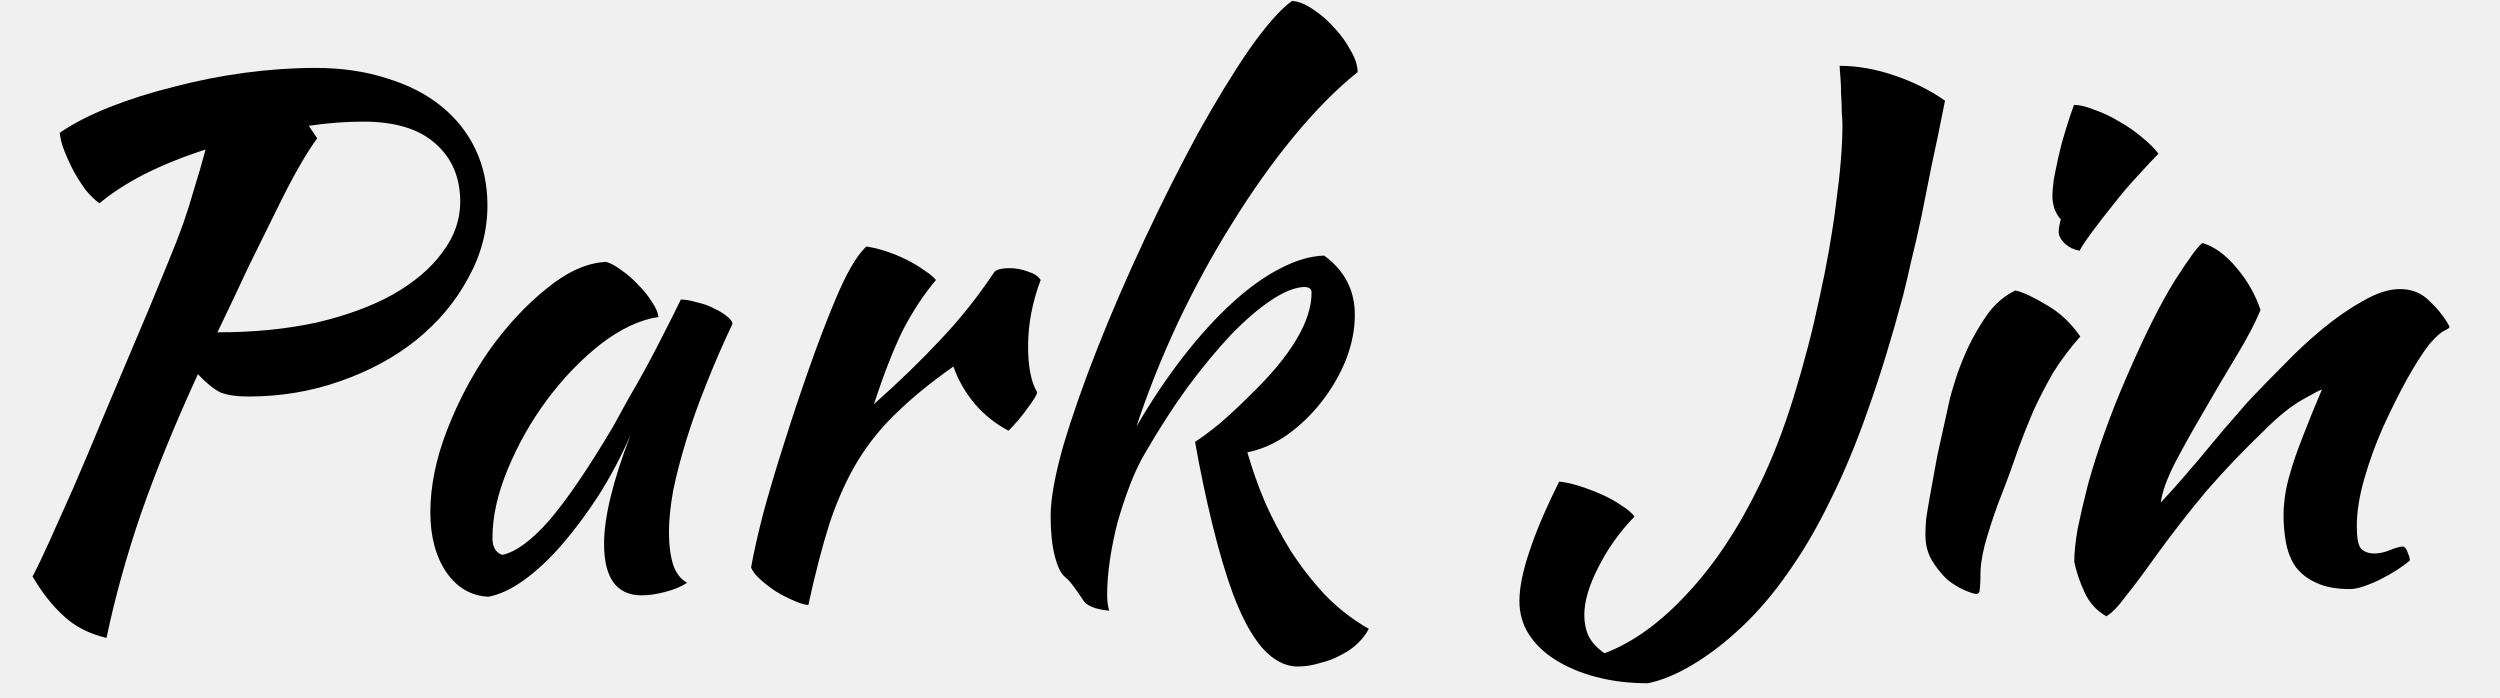
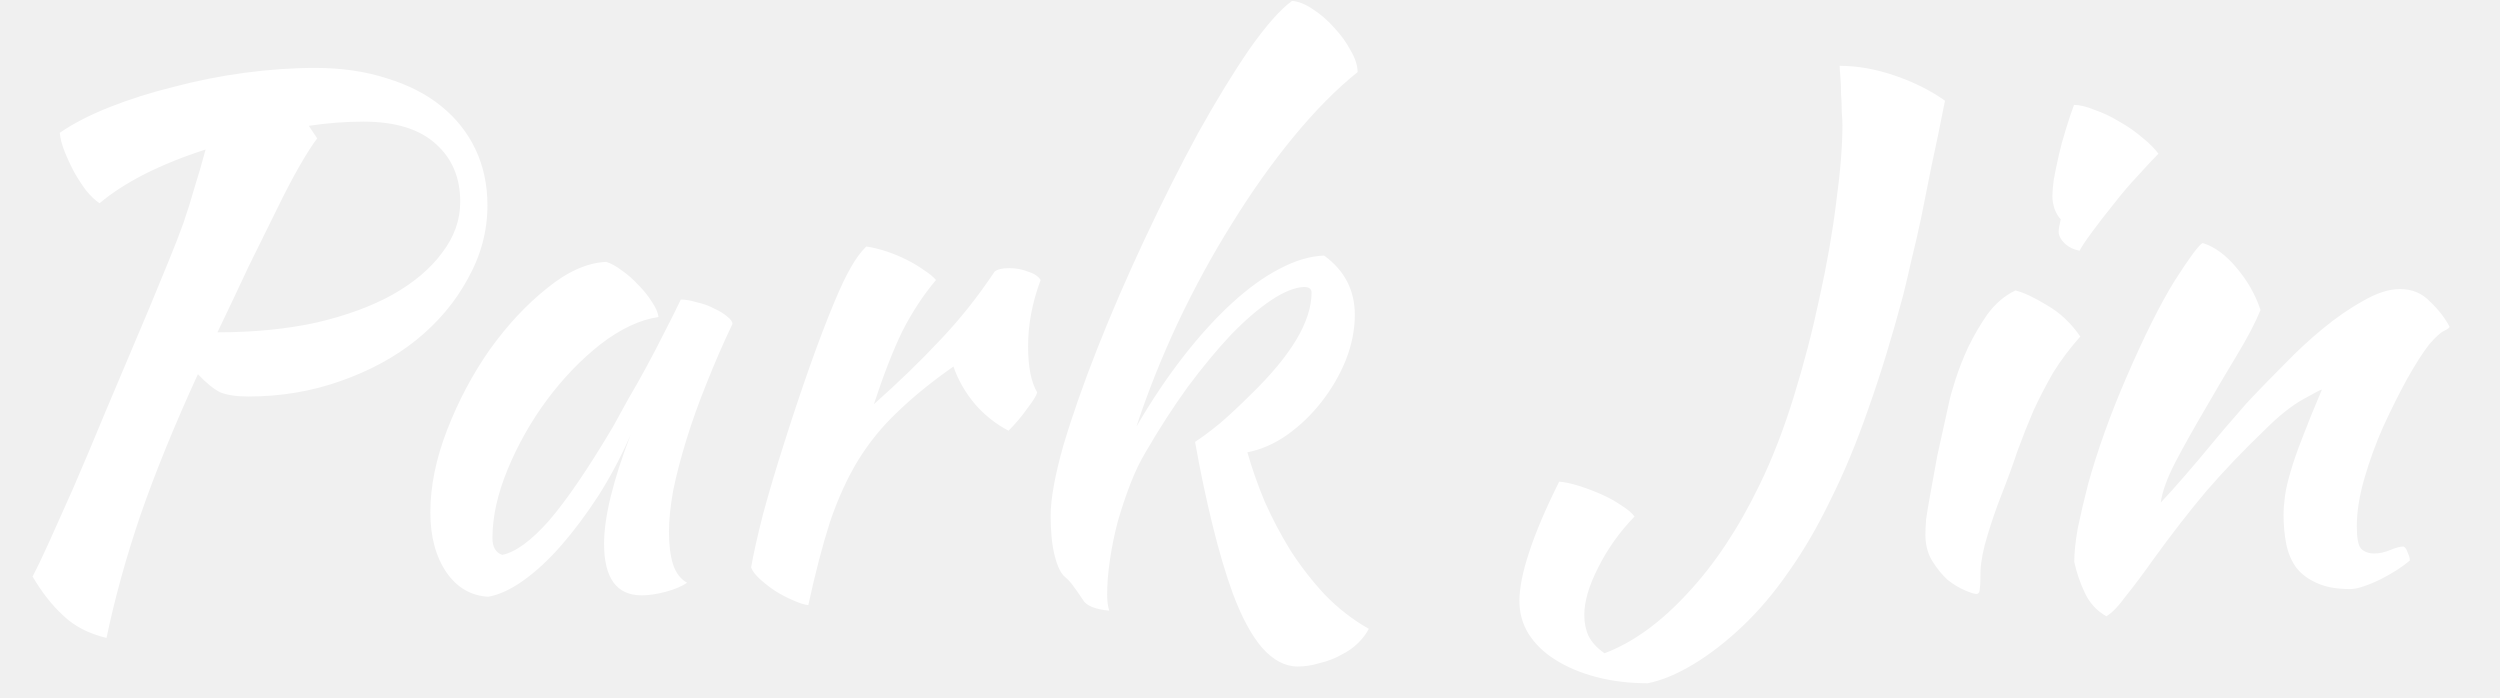
<svg xmlns="http://www.w3.org/2000/svg" width="43" height="12" viewBox="0 0 43 12" fill="none">
-   <path d="M8.384 3.532C8.384 3.972 8.272 4.392 8.048 4.792C7.832 5.192 7.536 5.544 7.16 5.848C6.792 6.144 6.356 6.38 5.852 6.556C5.356 6.732 4.828 6.82 4.268 6.82C4.068 6.82 3.908 6.796 3.788 6.748C3.676 6.692 3.548 6.588 3.404 6.436C3.004 7.308 2.676 8.112 2.42 8.848C2.172 9.576 1.976 10.284 1.832 10.972C1.528 10.9 1.28 10.772 1.088 10.588C0.896 10.412 0.72 10.188 0.56 9.916C0.64 9.764 0.736 9.564 0.848 9.316C0.96 9.068 1.096 8.764 1.256 8.404C1.416 8.036 1.6 7.6 1.808 7.096C2.024 6.584 2.276 5.988 2.564 5.308C2.692 4.996 2.804 4.724 2.9 4.492C2.996 4.26 3.08 4.044 3.152 3.844C3.224 3.636 3.288 3.432 3.344 3.232C3.408 3.032 3.472 2.812 3.536 2.572C3.16 2.692 2.812 2.832 2.492 2.992C2.18 3.152 1.92 3.32 1.712 3.496C1.64 3.448 1.564 3.376 1.484 3.28C1.412 3.184 1.344 3.08 1.28 2.968C1.216 2.848 1.16 2.728 1.112 2.608C1.064 2.488 1.036 2.38 1.028 2.284C1.26 2.124 1.548 1.976 1.892 1.84C2.236 1.704 2.604 1.588 2.996 1.492C3.388 1.388 3.792 1.308 4.208 1.252C4.632 1.196 5.036 1.168 5.42 1.168C5.876 1.168 6.288 1.228 6.656 1.348C7.024 1.46 7.336 1.62 7.592 1.828C7.848 2.036 8.044 2.284 8.18 2.572C8.316 2.86 8.384 3.18 8.384 3.532ZM6.248 2.092C5.944 2.092 5.632 2.116 5.312 2.164L5.456 2.38C5.376 2.484 5.276 2.64 5.156 2.848C5.036 3.056 4.904 3.308 4.76 3.604C4.616 3.892 4.456 4.216 4.28 4.576C4.112 4.936 3.932 5.316 3.74 5.716C4.364 5.716 4.932 5.66 5.444 5.548C5.956 5.428 6.392 5.268 6.752 5.068C7.12 4.86 7.404 4.62 7.604 4.348C7.812 4.076 7.916 3.784 7.916 3.472C7.916 3.056 7.776 2.724 7.496 2.476C7.216 2.22 6.8 2.092 6.248 2.092ZM11.71 5.152C11.79 5.152 11.882 5.168 11.986 5.2C12.098 5.224 12.198 5.26 12.286 5.308C12.374 5.348 12.446 5.392 12.502 5.44C12.566 5.488 12.598 5.532 12.598 5.572C12.438 5.908 12.29 6.248 12.154 6.592C12.018 6.928 11.902 7.252 11.806 7.564C11.71 7.876 11.634 8.168 11.578 8.44C11.53 8.712 11.506 8.948 11.506 9.148C11.506 9.372 11.53 9.56 11.578 9.712C11.626 9.856 11.706 9.96 11.818 10.024C11.722 10.088 11.598 10.14 11.446 10.18C11.294 10.22 11.158 10.24 11.038 10.24C10.606 10.24 10.39 9.944 10.39 9.352C10.39 8.896 10.542 8.272 10.846 7.48C10.686 7.848 10.502 8.196 10.294 8.524C10.086 8.844 9.874 9.128 9.658 9.376C9.442 9.624 9.222 9.828 8.998 9.988C8.782 10.14 8.582 10.232 8.398 10.264C8.102 10.248 7.862 10.108 7.678 9.844C7.494 9.572 7.402 9.228 7.402 8.812C7.402 8.364 7.498 7.892 7.69 7.396C7.882 6.9 8.126 6.44 8.422 6.016C8.726 5.592 9.054 5.24 9.406 4.96C9.758 4.672 10.098 4.52 10.426 4.504C10.506 4.528 10.594 4.576 10.69 4.648C10.794 4.72 10.89 4.804 10.978 4.9C11.074 4.996 11.154 5.096 11.218 5.2C11.282 5.296 11.318 5.38 11.326 5.452C11.006 5.5 10.674 5.656 10.33 5.92C9.994 6.184 9.686 6.504 9.406 6.88C9.134 7.248 8.91 7.644 8.734 8.068C8.558 8.492 8.47 8.888 8.47 9.256C8.47 9.408 8.526 9.504 8.638 9.544C8.87 9.496 9.138 9.3 9.442 8.956C9.746 8.604 10.114 8.064 10.546 7.336C10.626 7.192 10.714 7.032 10.81 6.856C10.914 6.68 11.018 6.496 11.122 6.304C11.226 6.112 11.326 5.92 11.422 5.728C11.526 5.528 11.622 5.336 11.71 5.152ZM12.919 9.76C12.959 9.528 13.027 9.224 13.123 8.848C13.227 8.464 13.347 8.06 13.483 7.636C13.619 7.204 13.763 6.772 13.915 6.34C14.067 5.908 14.215 5.52 14.359 5.176C14.463 4.928 14.555 4.736 14.635 4.6C14.715 4.456 14.803 4.336 14.899 4.24C15.011 4.256 15.127 4.284 15.247 4.324C15.367 4.364 15.483 4.412 15.595 4.468C15.707 4.524 15.807 4.584 15.895 4.648C15.983 4.704 16.051 4.76 16.099 4.816C15.883 5.072 15.691 5.364 15.523 5.692C15.363 6.02 15.199 6.44 15.031 6.952C15.463 6.568 15.843 6.2 16.171 5.848C16.507 5.496 16.819 5.104 17.107 4.672C17.155 4.632 17.239 4.612 17.359 4.612C17.471 4.612 17.579 4.632 17.683 4.672C17.787 4.704 17.859 4.752 17.899 4.816C17.755 5.2 17.683 5.58 17.683 5.956C17.683 6.308 17.735 6.572 17.839 6.748C17.831 6.796 17.775 6.888 17.671 7.024C17.575 7.16 17.467 7.288 17.347 7.408C17.131 7.296 16.939 7.144 16.771 6.952C16.603 6.752 16.479 6.536 16.399 6.304C16.023 6.568 15.703 6.828 15.439 7.084C15.175 7.332 14.947 7.612 14.755 7.924C14.571 8.228 14.411 8.58 14.275 8.98C14.147 9.38 14.023 9.856 13.903 10.408C13.831 10.4 13.743 10.372 13.639 10.324C13.543 10.284 13.443 10.232 13.339 10.168C13.243 10.104 13.155 10.036 13.075 9.964C12.995 9.892 12.943 9.824 12.919 9.76ZM18.071 8.872C18.071 8.584 18.143 8.184 18.287 7.672C18.439 7.16 18.635 6.6 18.875 5.992C19.115 5.384 19.387 4.756 19.691 4.108C19.995 3.46 20.299 2.856 20.603 2.296C20.915 1.736 21.211 1.252 21.491 0.844C21.779 0.436 22.023 0.16 22.223 0.016C22.335 0.024 22.455 0.072 22.583 0.16C22.719 0.248 22.843 0.356 22.955 0.484C23.067 0.604 23.159 0.732 23.231 0.868C23.311 1.004 23.351 1.128 23.351 1.24C22.991 1.528 22.623 1.9 22.247 2.356C21.879 2.804 21.527 3.3 21.191 3.844C20.855 4.38 20.543 4.952 20.255 5.56C19.975 6.16 19.739 6.752 19.547 7.336C19.803 6.896 20.071 6.496 20.351 6.136C20.631 5.776 20.911 5.468 21.191 5.212C21.471 4.956 21.743 4.76 22.007 4.624C22.279 4.48 22.535 4.404 22.775 4.396C23.127 4.652 23.303 4.992 23.303 5.416C23.303 5.672 23.251 5.932 23.147 6.196C23.043 6.452 22.903 6.692 22.727 6.916C22.559 7.132 22.363 7.32 22.139 7.48C21.923 7.632 21.695 7.732 21.455 7.78C21.535 8.06 21.635 8.344 21.755 8.632C21.883 8.92 22.031 9.2 22.199 9.472C22.375 9.744 22.571 9.996 22.787 10.228C23.011 10.46 23.263 10.656 23.543 10.816C23.503 10.896 23.443 10.976 23.363 11.056C23.283 11.136 23.187 11.204 23.075 11.26C22.963 11.324 22.839 11.372 22.703 11.404C22.575 11.444 22.447 11.464 22.319 11.464C22.103 11.464 21.899 11.356 21.707 11.14C21.523 10.924 21.355 10.612 21.203 10.204C21.083 9.876 20.967 9.484 20.855 9.028C20.743 8.572 20.643 8.096 20.555 7.6C20.667 7.528 20.807 7.424 20.975 7.288C21.143 7.144 21.319 6.98 21.503 6.796C22.207 6.116 22.559 5.528 22.559 5.032C22.559 4.968 22.515 4.936 22.427 4.936C22.267 4.944 22.079 5.02 21.863 5.164C21.647 5.308 21.415 5.508 21.167 5.764C20.927 6.02 20.679 6.32 20.423 6.664C20.175 7.008 19.935 7.38 19.703 7.78C19.607 7.94 19.519 8.124 19.439 8.332C19.359 8.54 19.287 8.756 19.223 8.98C19.167 9.196 19.123 9.412 19.091 9.628C19.059 9.844 19.043 10.044 19.043 10.228C19.043 10.34 19.055 10.432 19.079 10.504C18.831 10.48 18.679 10.416 18.623 10.312C18.559 10.216 18.503 10.136 18.455 10.072C18.415 10.016 18.371 9.968 18.323 9.928C18.251 9.872 18.191 9.752 18.143 9.568C18.095 9.384 18.071 9.152 18.071 8.872ZM31.642 1.132C31.946 1.132 32.262 1.188 32.59 1.3C32.918 1.412 33.206 1.556 33.454 1.732C33.374 2.14 33.298 2.508 33.226 2.836C33.162 3.164 33.102 3.464 33.046 3.736C32.99 4 32.934 4.244 32.878 4.468C32.83 4.684 32.782 4.888 32.734 5.08C32.542 5.8 32.342 6.452 32.134 7.036C31.934 7.612 31.718 8.132 31.486 8.596C31.262 9.06 31.022 9.472 30.766 9.832C30.518 10.192 30.25 10.508 29.962 10.78C29.682 11.044 29.402 11.26 29.122 11.428C28.842 11.596 28.582 11.704 28.342 11.752C28.022 11.752 27.726 11.716 27.454 11.644C27.182 11.572 26.946 11.472 26.746 11.344C26.554 11.224 26.402 11.076 26.29 10.9C26.186 10.732 26.134 10.544 26.134 10.336C26.134 10.112 26.19 9.832 26.302 9.496C26.414 9.152 26.586 8.748 26.818 8.284C26.914 8.292 27.026 8.316 27.154 8.356C27.282 8.396 27.41 8.444 27.538 8.5C27.666 8.556 27.782 8.62 27.886 8.692C27.99 8.756 28.066 8.82 28.114 8.884C27.858 9.148 27.65 9.44 27.49 9.76C27.33 10.072 27.25 10.344 27.25 10.576C27.25 10.712 27.274 10.832 27.322 10.936C27.378 11.048 27.47 11.148 27.598 11.236C28.086 11.052 28.562 10.708 29.026 10.204C29.49 9.708 29.902 9.088 30.262 8.344C30.478 7.904 30.674 7.4 30.85 6.832C31.026 6.264 31.174 5.696 31.294 5.128C31.422 4.552 31.518 4.004 31.582 3.484C31.654 2.956 31.69 2.512 31.69 2.152C31.69 2.096 31.686 2.02 31.678 1.924C31.678 1.82 31.674 1.716 31.666 1.612C31.666 1.5 31.662 1.4 31.654 1.312C31.646 1.224 31.642 1.164 31.642 1.132ZM33.117 9.196C33.117 9.124 33.121 9.036 33.129 8.932C33.145 8.82 33.169 8.676 33.201 8.5C33.233 8.316 33.273 8.096 33.321 7.84C33.377 7.584 33.445 7.276 33.525 6.916C33.541 6.836 33.577 6.708 33.633 6.532C33.689 6.356 33.761 6.172 33.849 5.98C33.945 5.78 34.057 5.588 34.185 5.404C34.321 5.22 34.481 5.084 34.665 4.996C34.801 5.028 34.981 5.112 35.205 5.248C35.429 5.376 35.621 5.556 35.781 5.788C35.597 5.996 35.441 6.204 35.313 6.412C35.193 6.62 35.081 6.836 34.977 7.06C34.881 7.284 34.789 7.516 34.701 7.756C34.621 7.996 34.529 8.248 34.425 8.512C34.337 8.736 34.257 8.968 34.185 9.208C34.113 9.44 34.073 9.644 34.065 9.82C34.065 9.964 34.061 10.064 34.053 10.12C34.053 10.184 34.033 10.216 33.993 10.216C33.961 10.216 33.897 10.196 33.801 10.156C33.705 10.116 33.605 10.056 33.501 9.976C33.405 9.888 33.317 9.78 33.237 9.652C33.157 9.524 33.117 9.372 33.117 9.196ZM35.409 3.988C35.409 3.94 35.421 3.868 35.445 3.772C35.405 3.732 35.369 3.672 35.337 3.592C35.313 3.512 35.301 3.44 35.301 3.376C35.301 3.304 35.309 3.208 35.325 3.088C35.349 2.96 35.377 2.824 35.409 2.68C35.441 2.536 35.481 2.388 35.529 2.236C35.577 2.076 35.625 1.932 35.673 1.804C35.769 1.804 35.885 1.832 36.021 1.888C36.165 1.936 36.309 2.004 36.453 2.092C36.597 2.172 36.729 2.264 36.849 2.368C36.969 2.464 37.061 2.556 37.125 2.644C37.037 2.732 36.921 2.856 36.777 3.016C36.633 3.168 36.493 3.332 36.357 3.508C36.221 3.676 36.097 3.836 35.985 3.988C35.873 4.14 35.801 4.248 35.769 4.312C35.673 4.296 35.589 4.256 35.517 4.192C35.445 4.12 35.409 4.052 35.409 3.988ZM37.885 4.18C38.093 4.244 38.289 4.388 38.473 4.612C38.657 4.828 38.793 5.068 38.881 5.332C38.793 5.548 38.657 5.808 38.473 6.112C38.289 6.416 38.105 6.728 37.921 7.048C37.737 7.36 37.569 7.66 37.417 7.948C37.273 8.228 37.189 8.46 37.165 8.644C37.293 8.508 37.433 8.352 37.585 8.176C37.745 7.992 37.897 7.812 38.041 7.636C38.193 7.452 38.333 7.288 38.461 7.144C38.589 6.992 38.689 6.88 38.761 6.808C38.913 6.648 39.093 6.464 39.301 6.256C39.509 6.04 39.725 5.84 39.949 5.656C40.181 5.464 40.413 5.304 40.645 5.176C40.877 5.04 41.089 4.972 41.281 4.972C41.489 4.972 41.661 5.044 41.797 5.188C41.941 5.324 42.053 5.468 42.133 5.62C42.133 5.636 42.101 5.66 42.037 5.692C41.981 5.716 41.897 5.792 41.785 5.92C41.673 6.064 41.545 6.264 41.401 6.52C41.265 6.768 41.129 7.04 40.993 7.336C40.865 7.624 40.757 7.92 40.669 8.224C40.581 8.528 40.537 8.804 40.537 9.052C40.537 9.252 40.561 9.38 40.609 9.436C40.665 9.492 40.741 9.52 40.837 9.52C40.925 9.52 41.017 9.5 41.113 9.46C41.209 9.42 41.285 9.4 41.341 9.4C41.373 9.416 41.397 9.452 41.413 9.508C41.437 9.556 41.449 9.6 41.449 9.64C41.385 9.696 41.309 9.752 41.221 9.808C41.133 9.864 41.041 9.916 40.945 9.964C40.849 10.012 40.753 10.052 40.657 10.084C40.569 10.116 40.489 10.132 40.417 10.132C40.185 10.132 39.993 10.096 39.841 10.024C39.697 9.96 39.581 9.872 39.493 9.76C39.413 9.648 39.357 9.516 39.325 9.364C39.293 9.204 39.277 9.036 39.277 8.86C39.277 8.764 39.285 8.656 39.301 8.536C39.317 8.416 39.349 8.276 39.397 8.116C39.445 7.948 39.513 7.752 39.601 7.528C39.689 7.296 39.801 7.02 39.937 6.7C39.921 6.7 39.813 6.756 39.613 6.868C39.413 6.98 39.197 7.152 38.965 7.384C38.589 7.744 38.249 8.1 37.945 8.452C37.649 8.804 37.345 9.196 37.033 9.628C36.857 9.876 36.701 10.084 36.565 10.252C36.437 10.428 36.325 10.544 36.229 10.6C36.061 10.504 35.937 10.368 35.857 10.192C35.777 10.024 35.717 9.848 35.677 9.664C35.677 9.512 35.697 9.32 35.737 9.088C35.785 8.856 35.845 8.6 35.917 8.32C35.997 8.032 36.093 7.732 36.205 7.42C36.317 7.108 36.441 6.796 36.577 6.484C36.881 5.78 37.157 5.228 37.405 4.828C37.661 4.428 37.821 4.212 37.885 4.18Z" fill="black" />
+   <path d="M8.384 3.532C8.384 3.972 8.272 4.392 8.048 4.792C7.832 5.192 7.536 5.544 7.16 5.848C6.792 6.144 6.356 6.38 5.852 6.556C5.356 6.732 4.828 6.82 4.268 6.82C4.068 6.82 3.908 6.796 3.788 6.748C3.676 6.692 3.548 6.588 3.404 6.436C3.004 7.308 2.676 8.112 2.42 8.848C2.172 9.576 1.976 10.284 1.832 10.972C1.528 10.9 1.28 10.772 1.088 10.588C0.896 10.412 0.72 10.188 0.56 9.916C0.64 9.764 0.736 9.564 0.848 9.316C0.96 9.068 1.096 8.764 1.256 8.404C1.416 8.036 1.6 7.6 1.808 7.096C2.024 6.584 2.276 5.988 2.564 5.308C2.692 4.996 2.804 4.724 2.9 4.492C2.996 4.26 3.08 4.044 3.152 3.844C3.224 3.636 3.288 3.432 3.344 3.232C3.408 3.032 3.472 2.812 3.536 2.572C3.16 2.692 2.812 2.832 2.492 2.992C2.18 3.152 1.92 3.32 1.712 3.496C1.64 3.448 1.564 3.376 1.484 3.28C1.412 3.184 1.344 3.08 1.28 2.968C1.216 2.848 1.16 2.728 1.112 2.608C1.064 2.488 1.036 2.38 1.028 2.284C1.26 2.124 1.548 1.976 1.892 1.84C2.236 1.704 2.604 1.588 2.996 1.492C3.388 1.388 3.792 1.308 4.208 1.252C4.632 1.196 5.036 1.168 5.42 1.168C5.876 1.168 6.288 1.228 6.656 1.348C7.024 1.46 7.336 1.62 7.592 1.828C7.848 2.036 8.044 2.284 8.18 2.572C8.316 2.86 8.384 3.18 8.384 3.532ZM6.248 2.092C5.944 2.092 5.632 2.116 5.312 2.164L5.456 2.38C5.376 2.484 5.276 2.64 5.156 2.848C5.036 3.056 4.904 3.308 4.76 3.604C4.616 3.892 4.456 4.216 4.28 4.576C4.112 4.936 3.932 5.316 3.74 5.716C4.364 5.716 4.932 5.66 5.444 5.548C5.956 5.428 6.392 5.268 6.752 5.068C7.12 4.86 7.404 4.62 7.604 4.348C7.812 4.076 7.916 3.784 7.916 3.472C7.916 3.056 7.776 2.724 7.496 2.476C7.216 2.22 6.8 2.092 6.248 2.092ZM11.71 5.152C11.79 5.152 11.882 5.168 11.986 5.2C12.098 5.224 12.198 5.26 12.286 5.308C12.374 5.348 12.446 5.392 12.502 5.44C12.566 5.488 12.598 5.532 12.598 5.572C12.438 5.908 12.29 6.248 12.154 6.592C12.018 6.928 11.902 7.252 11.806 7.564C11.71 7.876 11.634 8.168 11.578 8.44C11.53 8.712 11.506 8.948 11.506 9.148C11.506 9.372 11.53 9.56 11.578 9.712C11.626 9.856 11.706 9.96 11.818 10.024C11.722 10.088 11.598 10.14 11.446 10.18C11.294 10.22 11.158 10.24 11.038 10.24C10.606 10.24 10.39 9.944 10.39 9.352C10.39 8.896 10.542 8.272 10.846 7.48C10.686 7.848 10.502 8.196 10.294 8.524C10.086 8.844 9.874 9.128 9.658 9.376C9.442 9.624 9.222 9.828 8.998 9.988C8.782 10.14 8.582 10.232 8.398 10.264C8.102 10.248 7.862 10.108 7.678 9.844C7.494 9.572 7.402 9.228 7.402 8.812C7.402 8.364 7.498 7.892 7.69 7.396C7.882 6.9 8.126 6.44 8.422 6.016C8.726 5.592 9.054 5.24 9.406 4.96C9.758 4.672 10.098 4.52 10.426 4.504C10.506 4.528 10.594 4.576 10.69 4.648C10.794 4.72 10.89 4.804 10.978 4.9C11.074 4.996 11.154 5.096 11.218 5.2C11.282 5.296 11.318 5.38 11.326 5.452C11.006 5.5 10.674 5.656 10.33 5.92C9.994 6.184 9.686 6.504 9.406 6.88C9.134 7.248 8.91 7.644 8.734 8.068C8.558 8.492 8.47 8.888 8.47 9.256C8.47 9.408 8.526 9.504 8.638 9.544C8.87 9.496 9.138 9.3 9.442 8.956C9.746 8.604 10.114 8.064 10.546 7.336C10.626 7.192 10.714 7.032 10.81 6.856C10.914 6.68 11.018 6.496 11.122 6.304C11.226 6.112 11.326 5.92 11.422 5.728C11.526 5.528 11.622 5.336 11.71 5.152ZM12.919 9.76C12.959 9.528 13.027 9.224 13.123 8.848C13.227 8.464 13.347 8.06 13.483 7.636C13.619 7.204 13.763 6.772 13.915 6.34C14.067 5.908 14.215 5.52 14.359 5.176C14.463 4.928 14.555 4.736 14.635 4.6C14.715 4.456 14.803 4.336 14.899 4.24C15.011 4.256 15.127 4.284 15.247 4.324C15.367 4.364 15.483 4.412 15.595 4.468C15.707 4.524 15.807 4.584 15.895 4.648C15.983 4.704 16.051 4.76 16.099 4.816C15.883 5.072 15.691 5.364 15.523 5.692C15.363 6.02 15.199 6.44 15.031 6.952C15.463 6.568 15.843 6.2 16.171 5.848C16.507 5.496 16.819 5.104 17.107 4.672C17.155 4.632 17.239 4.612 17.359 4.612C17.471 4.612 17.579 4.632 17.683 4.672C17.787 4.704 17.859 4.752 17.899 4.816C17.755 5.2 17.683 5.58 17.683 5.956C17.683 6.308 17.735 6.572 17.839 6.748C17.831 6.796 17.775 6.888 17.671 7.024C17.575 7.16 17.467 7.288 17.347 7.408C17.131 7.296 16.939 7.144 16.771 6.952C16.603 6.752 16.479 6.536 16.399 6.304C16.023 6.568 15.703 6.828 15.439 7.084C15.175 7.332 14.947 7.612 14.755 7.924C14.571 8.228 14.411 8.58 14.275 8.98C14.147 9.38 14.023 9.856 13.903 10.408C13.831 10.4 13.743 10.372 13.639 10.324C13.543 10.284 13.443 10.232 13.339 10.168C13.243 10.104 13.155 10.036 13.075 9.964C12.995 9.892 12.943 9.824 12.919 9.76ZM18.071 8.872C18.071 8.584 18.143 8.184 18.287 7.672C18.439 7.16 18.635 6.6 18.875 5.992C19.115 5.384 19.387 4.756 19.691 4.108C19.995 3.46 20.299 2.856 20.603 2.296C20.915 1.736 21.211 1.252 21.491 0.844C21.779 0.436 22.023 0.16 22.223 0.016C22.335 0.024 22.455 0.072 22.583 0.16C22.719 0.248 22.843 0.356 22.955 0.484C23.067 0.604 23.159 0.732 23.231 0.868C23.311 1.004 23.351 1.128 23.351 1.24C22.991 1.528 22.623 1.9 22.247 2.356C21.879 2.804 21.527 3.3 21.191 3.844C20.855 4.38 20.543 4.952 20.255 5.56C19.975 6.16 19.739 6.752 19.547 7.336C19.803 6.896 20.071 6.496 20.351 6.136C20.631 5.776 20.911 5.468 21.191 5.212C21.471 4.956 21.743 4.76 22.007 4.624C22.279 4.48 22.535 4.404 22.775 4.396C23.127 4.652 23.303 4.992 23.303 5.416C23.303 5.672 23.251 5.932 23.147 6.196C23.043 6.452 22.903 6.692 22.727 6.916C22.559 7.132 22.363 7.32 22.139 7.48C21.923 7.632 21.695 7.732 21.455 7.78C21.535 8.06 21.635 8.344 21.755 8.632C21.883 8.92 22.031 9.2 22.199 9.472C22.375 9.744 22.571 9.996 22.787 10.228C23.011 10.46 23.263 10.656 23.543 10.816C23.503 10.896 23.443 10.976 23.363 11.056C23.283 11.136 23.187 11.204 23.075 11.26C22.963 11.324 22.839 11.372 22.703 11.404C22.575 11.444 22.447 11.464 22.319 11.464C22.103 11.464 21.899 11.356 21.707 11.14C21.523 10.924 21.355 10.612 21.203 10.204C21.083 9.876 20.967 9.484 20.855 9.028C20.743 8.572 20.643 8.096 20.555 7.6C20.667 7.528 20.807 7.424 20.975 7.288C21.143 7.144 21.319 6.98 21.503 6.796C22.207 6.116 22.559 5.528 22.559 5.032C22.559 4.968 22.515 4.936 22.427 4.936C22.267 4.944 22.079 5.02 21.863 5.164C21.647 5.308 21.415 5.508 21.167 5.764C20.927 6.02 20.679 6.32 20.423 6.664C20.175 7.008 19.935 7.38 19.703 7.78C19.607 7.94 19.519 8.124 19.439 8.332C19.359 8.54 19.287 8.756 19.223 8.98C19.167 9.196 19.123 9.412 19.091 9.628C19.059 9.844 19.043 10.044 19.043 10.228C19.043 10.34 19.055 10.432 19.079 10.504C18.831 10.48 18.679 10.416 18.623 10.312C18.559 10.216 18.503 10.136 18.455 10.072C18.415 10.016 18.371 9.968 18.323 9.928C18.251 9.872 18.191 9.752 18.143 9.568C18.095 9.384 18.071 9.152 18.071 8.872ZM31.642 1.132C31.946 1.132 32.262 1.188 32.59 1.3C32.918 1.412 33.206 1.556 33.454 1.732C33.374 2.14 33.298 2.508 33.226 2.836C33.162 3.164 33.102 3.464 33.046 3.736C32.99 4 32.934 4.244 32.878 4.468C32.83 4.684 32.782 4.888 32.734 5.08C32.542 5.8 32.342 6.452 32.134 7.036C31.934 7.612 31.718 8.132 31.486 8.596C31.262 9.06 31.022 9.472 30.766 9.832C30.518 10.192 30.25 10.508 29.962 10.78C29.682 11.044 29.402 11.26 29.122 11.428C28.842 11.596 28.582 11.704 28.342 11.752C28.022 11.752 27.726 11.716 27.454 11.644C27.182 11.572 26.946 11.472 26.746 11.344C26.554 11.224 26.402 11.076 26.29 10.9C26.186 10.732 26.134 10.544 26.134 10.336C26.134 10.112 26.19 9.832 26.302 9.496C26.414 9.152 26.586 8.748 26.818 8.284C26.914 8.292 27.026 8.316 27.154 8.356C27.282 8.396 27.41 8.444 27.538 8.5C27.666 8.556 27.782 8.62 27.886 8.692C27.99 8.756 28.066 8.82 28.114 8.884C27.858 9.148 27.65 9.44 27.49 9.76C27.33 10.072 27.25 10.344 27.25 10.576C27.25 10.712 27.274 10.832 27.322 10.936C27.378 11.048 27.47 11.148 27.598 11.236C28.086 11.052 28.562 10.708 29.026 10.204C29.49 9.708 29.902 9.088 30.262 8.344C30.478 7.904 30.674 7.4 30.85 6.832C31.026 6.264 31.174 5.696 31.294 5.128C31.422 4.552 31.518 4.004 31.582 3.484C31.654 2.956 31.69 2.512 31.69 2.152C31.69 2.096 31.686 2.02 31.678 1.924C31.678 1.82 31.674 1.716 31.666 1.612C31.666 1.5 31.662 1.4 31.654 1.312C31.646 1.224 31.642 1.164 31.642 1.132ZM33.117 9.196C33.117 9.124 33.121 9.036 33.129 8.932C33.145 8.82 33.169 8.676 33.201 8.5C33.233 8.316 33.273 8.096 33.321 7.84C33.377 7.584 33.445 7.276 33.525 6.916C33.541 6.836 33.577 6.708 33.633 6.532C33.689 6.356 33.761 6.172 33.849 5.98C33.945 5.78 34.057 5.588 34.185 5.404C34.321 5.22 34.481 5.084 34.665 4.996C34.801 5.028 34.981 5.112 35.205 5.248C35.429 5.376 35.621 5.556 35.781 5.788C35.597 5.996 35.441 6.204 35.313 6.412C35.193 6.62 35.081 6.836 34.977 7.06C34.881 7.284 34.789 7.516 34.701 7.756C34.621 7.996 34.529 8.248 34.425 8.512C34.337 8.736 34.257 8.968 34.185 9.208C34.113 9.44 34.073 9.644 34.065 9.82C34.065 9.964 34.061 10.064 34.053 10.12C34.053 10.184 34.033 10.216 33.993 10.216C33.961 10.216 33.897 10.196 33.801 10.156C33.705 10.116 33.605 10.056 33.501 9.976C33.405 9.888 33.317 9.78 33.237 9.652C33.157 9.524 33.117 9.372 33.117 9.196ZM35.409 3.988C35.409 3.94 35.421 3.868 35.445 3.772C35.405 3.732 35.369 3.672 35.337 3.592C35.313 3.512 35.301 3.44 35.301 3.376C35.301 3.304 35.309 3.208 35.325 3.088C35.349 2.96 35.377 2.824 35.409 2.68C35.441 2.536 35.481 2.388 35.529 2.236C35.577 2.076 35.625 1.932 35.673 1.804C35.769 1.804 35.885 1.832 36.021 1.888C36.165 1.936 36.309 2.004 36.453 2.092C36.597 2.172 36.729 2.264 36.849 2.368C36.969 2.464 37.061 2.556 37.125 2.644C37.037 2.732 36.921 2.856 36.777 3.016C36.633 3.168 36.493 3.332 36.357 3.508C36.221 3.676 36.097 3.836 35.985 3.988C35.873 4.14 35.801 4.248 35.769 4.312C35.673 4.296 35.589 4.256 35.517 4.192C35.445 4.12 35.409 4.052 35.409 3.988ZM37.885 4.18C38.093 4.244 38.289 4.388 38.473 4.612C38.657 4.828 38.793 5.068 38.881 5.332C38.793 5.548 38.657 5.808 38.473 6.112C38.289 6.416 38.105 6.728 37.921 7.048C37.737 7.36 37.569 7.66 37.417 7.948C37.273 8.228 37.189 8.46 37.165 8.644C37.293 8.508 37.433 8.352 37.585 8.176C37.745 7.992 37.897 7.812 38.041 7.636C38.193 7.452 38.333 7.288 38.461 7.144C38.589 6.992 38.689 6.88 38.761 6.808C38.913 6.648 39.093 6.464 39.301 6.256C39.509 6.04 39.725 5.84 39.949 5.656C40.181 5.464 40.413 5.304 40.645 5.176C40.877 5.04 41.089 4.972 41.281 4.972C41.489 4.972 41.661 5.044 41.797 5.188C41.941 5.324 42.053 5.468 42.133 5.62C42.133 5.636 42.101 5.66 42.037 5.692C41.981 5.716 41.897 5.792 41.785 5.92C41.673 6.064 41.545 6.264 41.401 6.52C41.265 6.768 41.129 7.04 40.993 7.336C40.865 7.624 40.757 7.92 40.669 8.224C40.581 8.528 40.537 8.804 40.537 9.052C40.537 9.252 40.561 9.38 40.609 9.436C40.665 9.492 40.741 9.52 40.837 9.52C40.925 9.52 41.017 9.5 41.113 9.46C41.209 9.42 41.285 9.4 41.341 9.4C41.373 9.416 41.397 9.452 41.413 9.508C41.437 9.556 41.449 9.6 41.449 9.64C41.385 9.696 41.309 9.752 41.221 9.808C41.133 9.864 41.041 9.916 40.945 9.964C40.849 10.012 40.753 10.052 40.657 10.084C40.569 10.116 40.489 10.132 40.417 10.132C40.185 10.132 39.993 10.096 39.841 10.024C39.697 9.96 39.581 9.872 39.493 9.76C39.413 9.648 39.357 9.516 39.325 9.364C39.293 9.204 39.277 9.036 39.277 8.86C39.277 8.764 39.285 8.656 39.301 8.536C39.317 8.416 39.349 8.276 39.397 8.116C39.445 7.948 39.513 7.752 39.601 7.528C39.689 7.296 39.801 7.02 39.937 6.7C39.921 6.7 39.813 6.756 39.613 6.868C39.413 6.98 39.197 7.152 38.965 7.384C38.589 7.744 38.249 8.1 37.945 8.452C37.649 8.804 37.345 9.196 37.033 9.628C36.857 9.876 36.701 10.084 36.565 10.252C36.437 10.428 36.325 10.544 36.229 10.6C36.061 10.504 35.937 10.368 35.857 10.192C35.777 10.024 35.717 9.848 35.677 9.664C35.677 9.512 35.697 9.32 35.737 9.088C35.785 8.856 35.845 8.6 35.917 8.32C35.997 8.032 36.093 7.732 36.205 7.42C36.317 7.108 36.441 6.796 36.577 6.484C36.881 5.78 37.157 5.228 37.405 4.828C37.661 4.428 37.821 4.212 37.885 4.18Z" fill="white" />
</svg>
